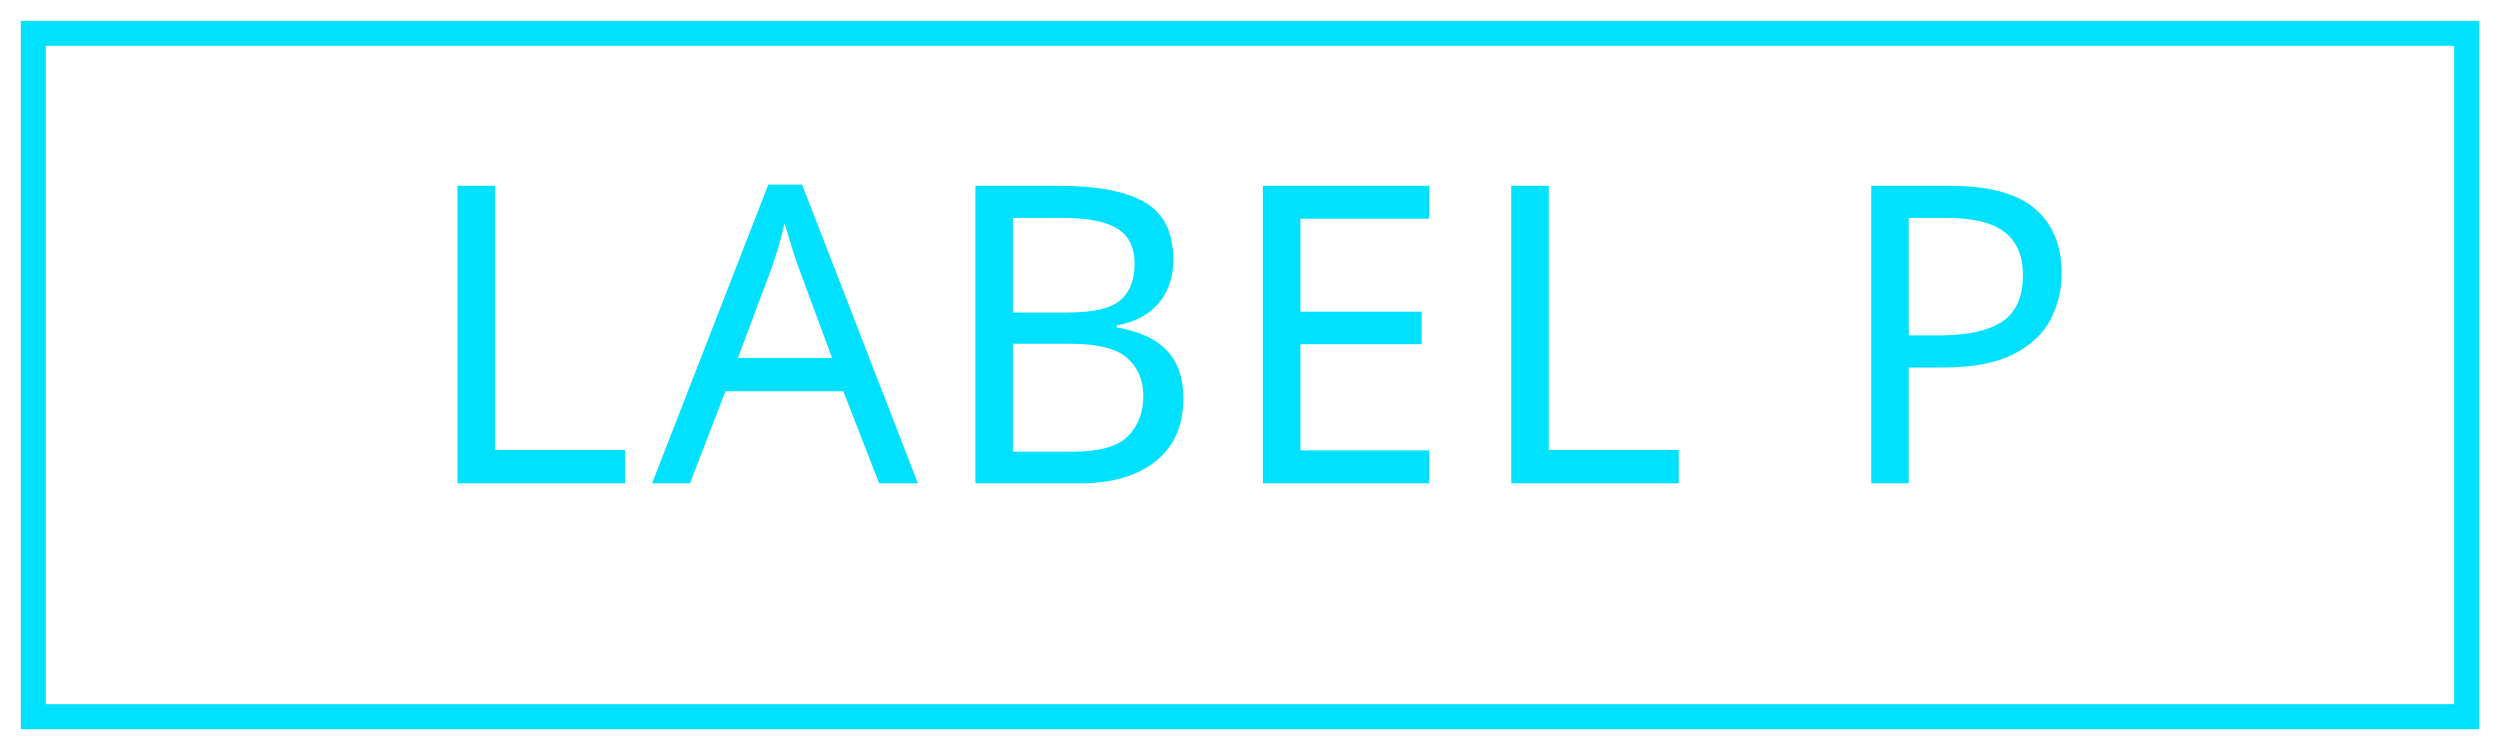
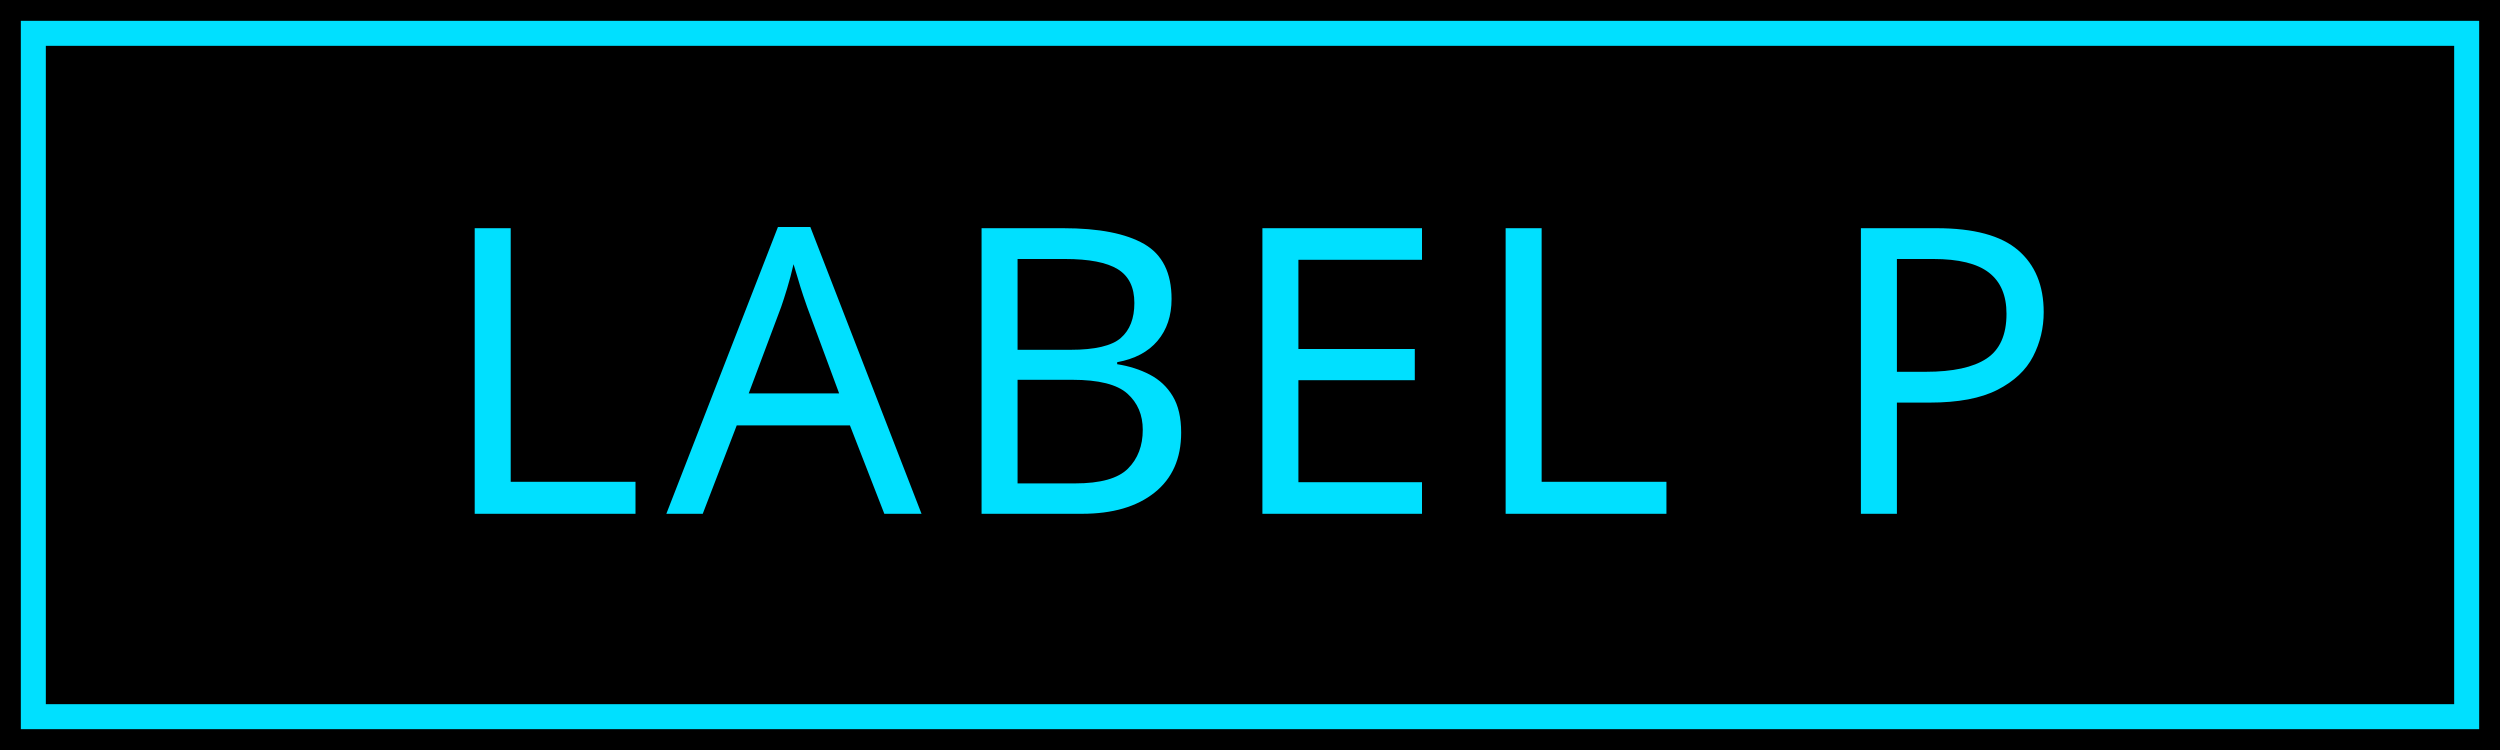
<svg xmlns="http://www.w3.org/2000/svg" width="3000" height="900" viewBox="0 0 3000 900">
-   <rect width="100%" height="100%" fill="White" />
+   <rect width="100%" height="100%" fill="black" />
  <rect x="40" y="40" width="2920" height="820" fill="none" stroke="#00E0FF" stroke-width="30" />
-   <text x="1500" y="580" font-family="Impact, Arial Black, sans-serif" font-size="500" text-anchor="middle" fill="#00E0FF" letter-spacing="20">
+   <text x="1500" y="450" font-family="Impact, Arial Black, sans-serif" font-size="480" text-anchor="middle" dominant-baseline="middle" fill="#00E0FF" letter-spacing="25">

        LABEL P

  </text>
</svg>
